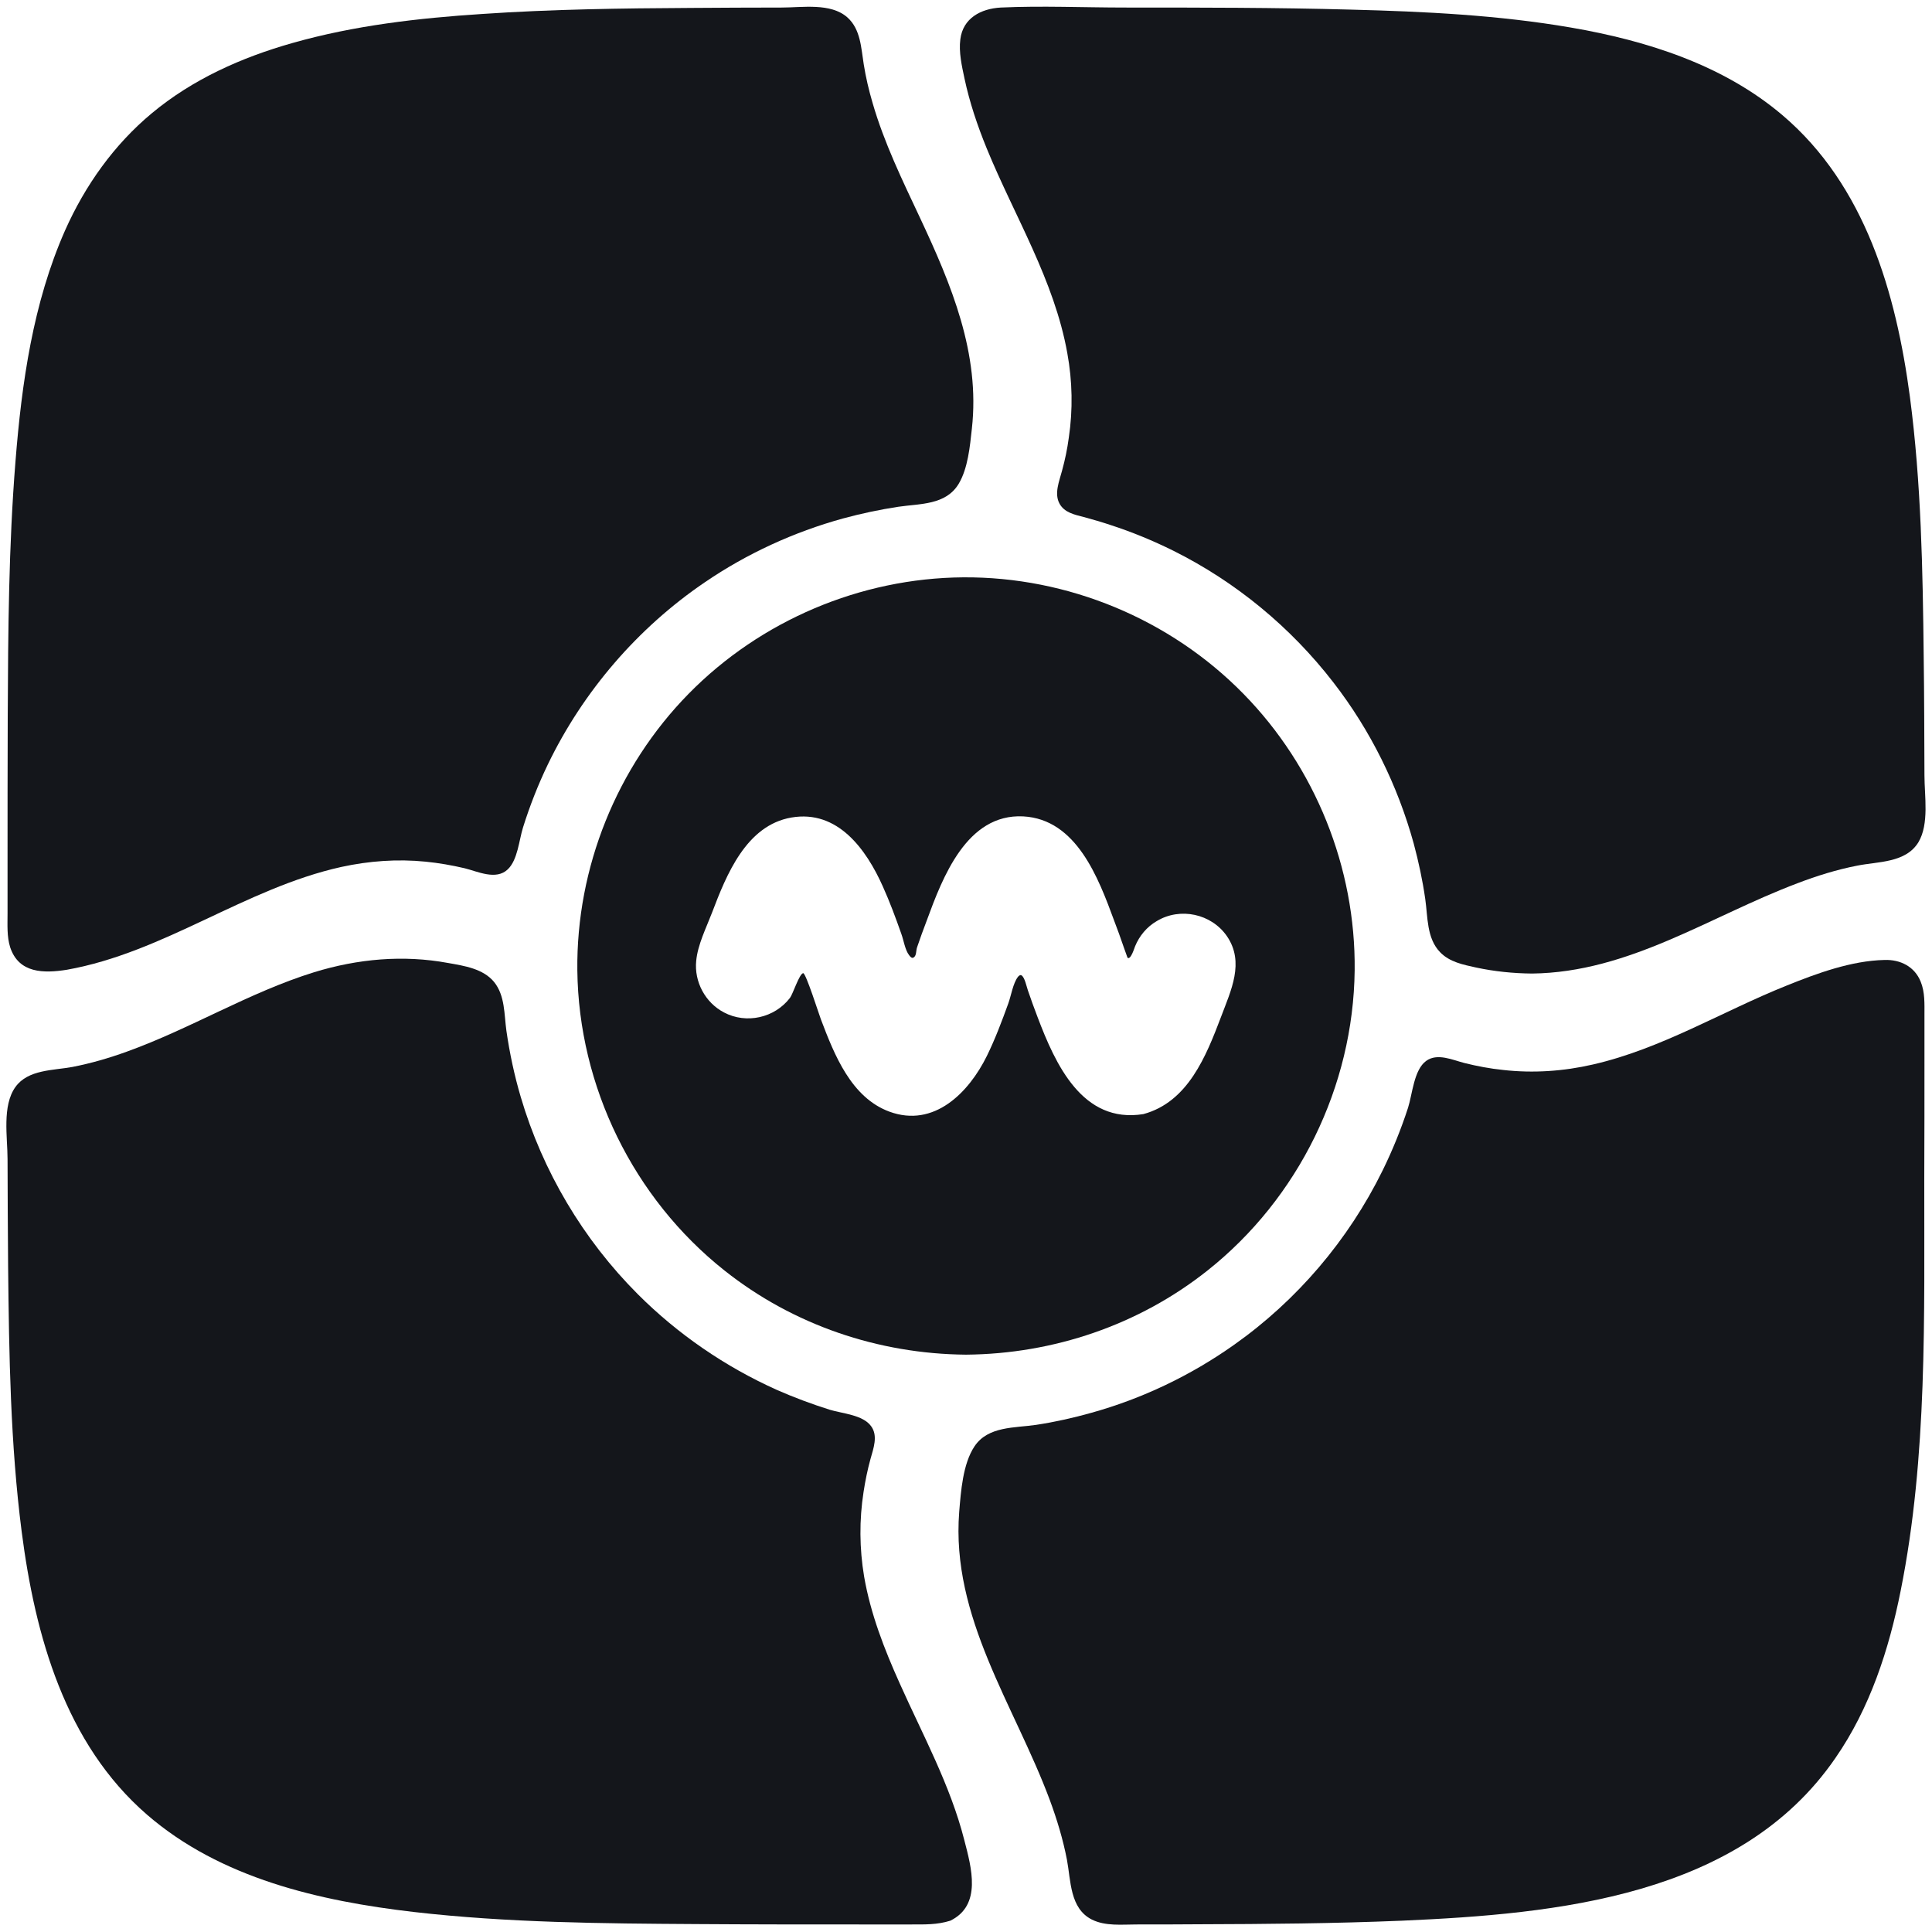
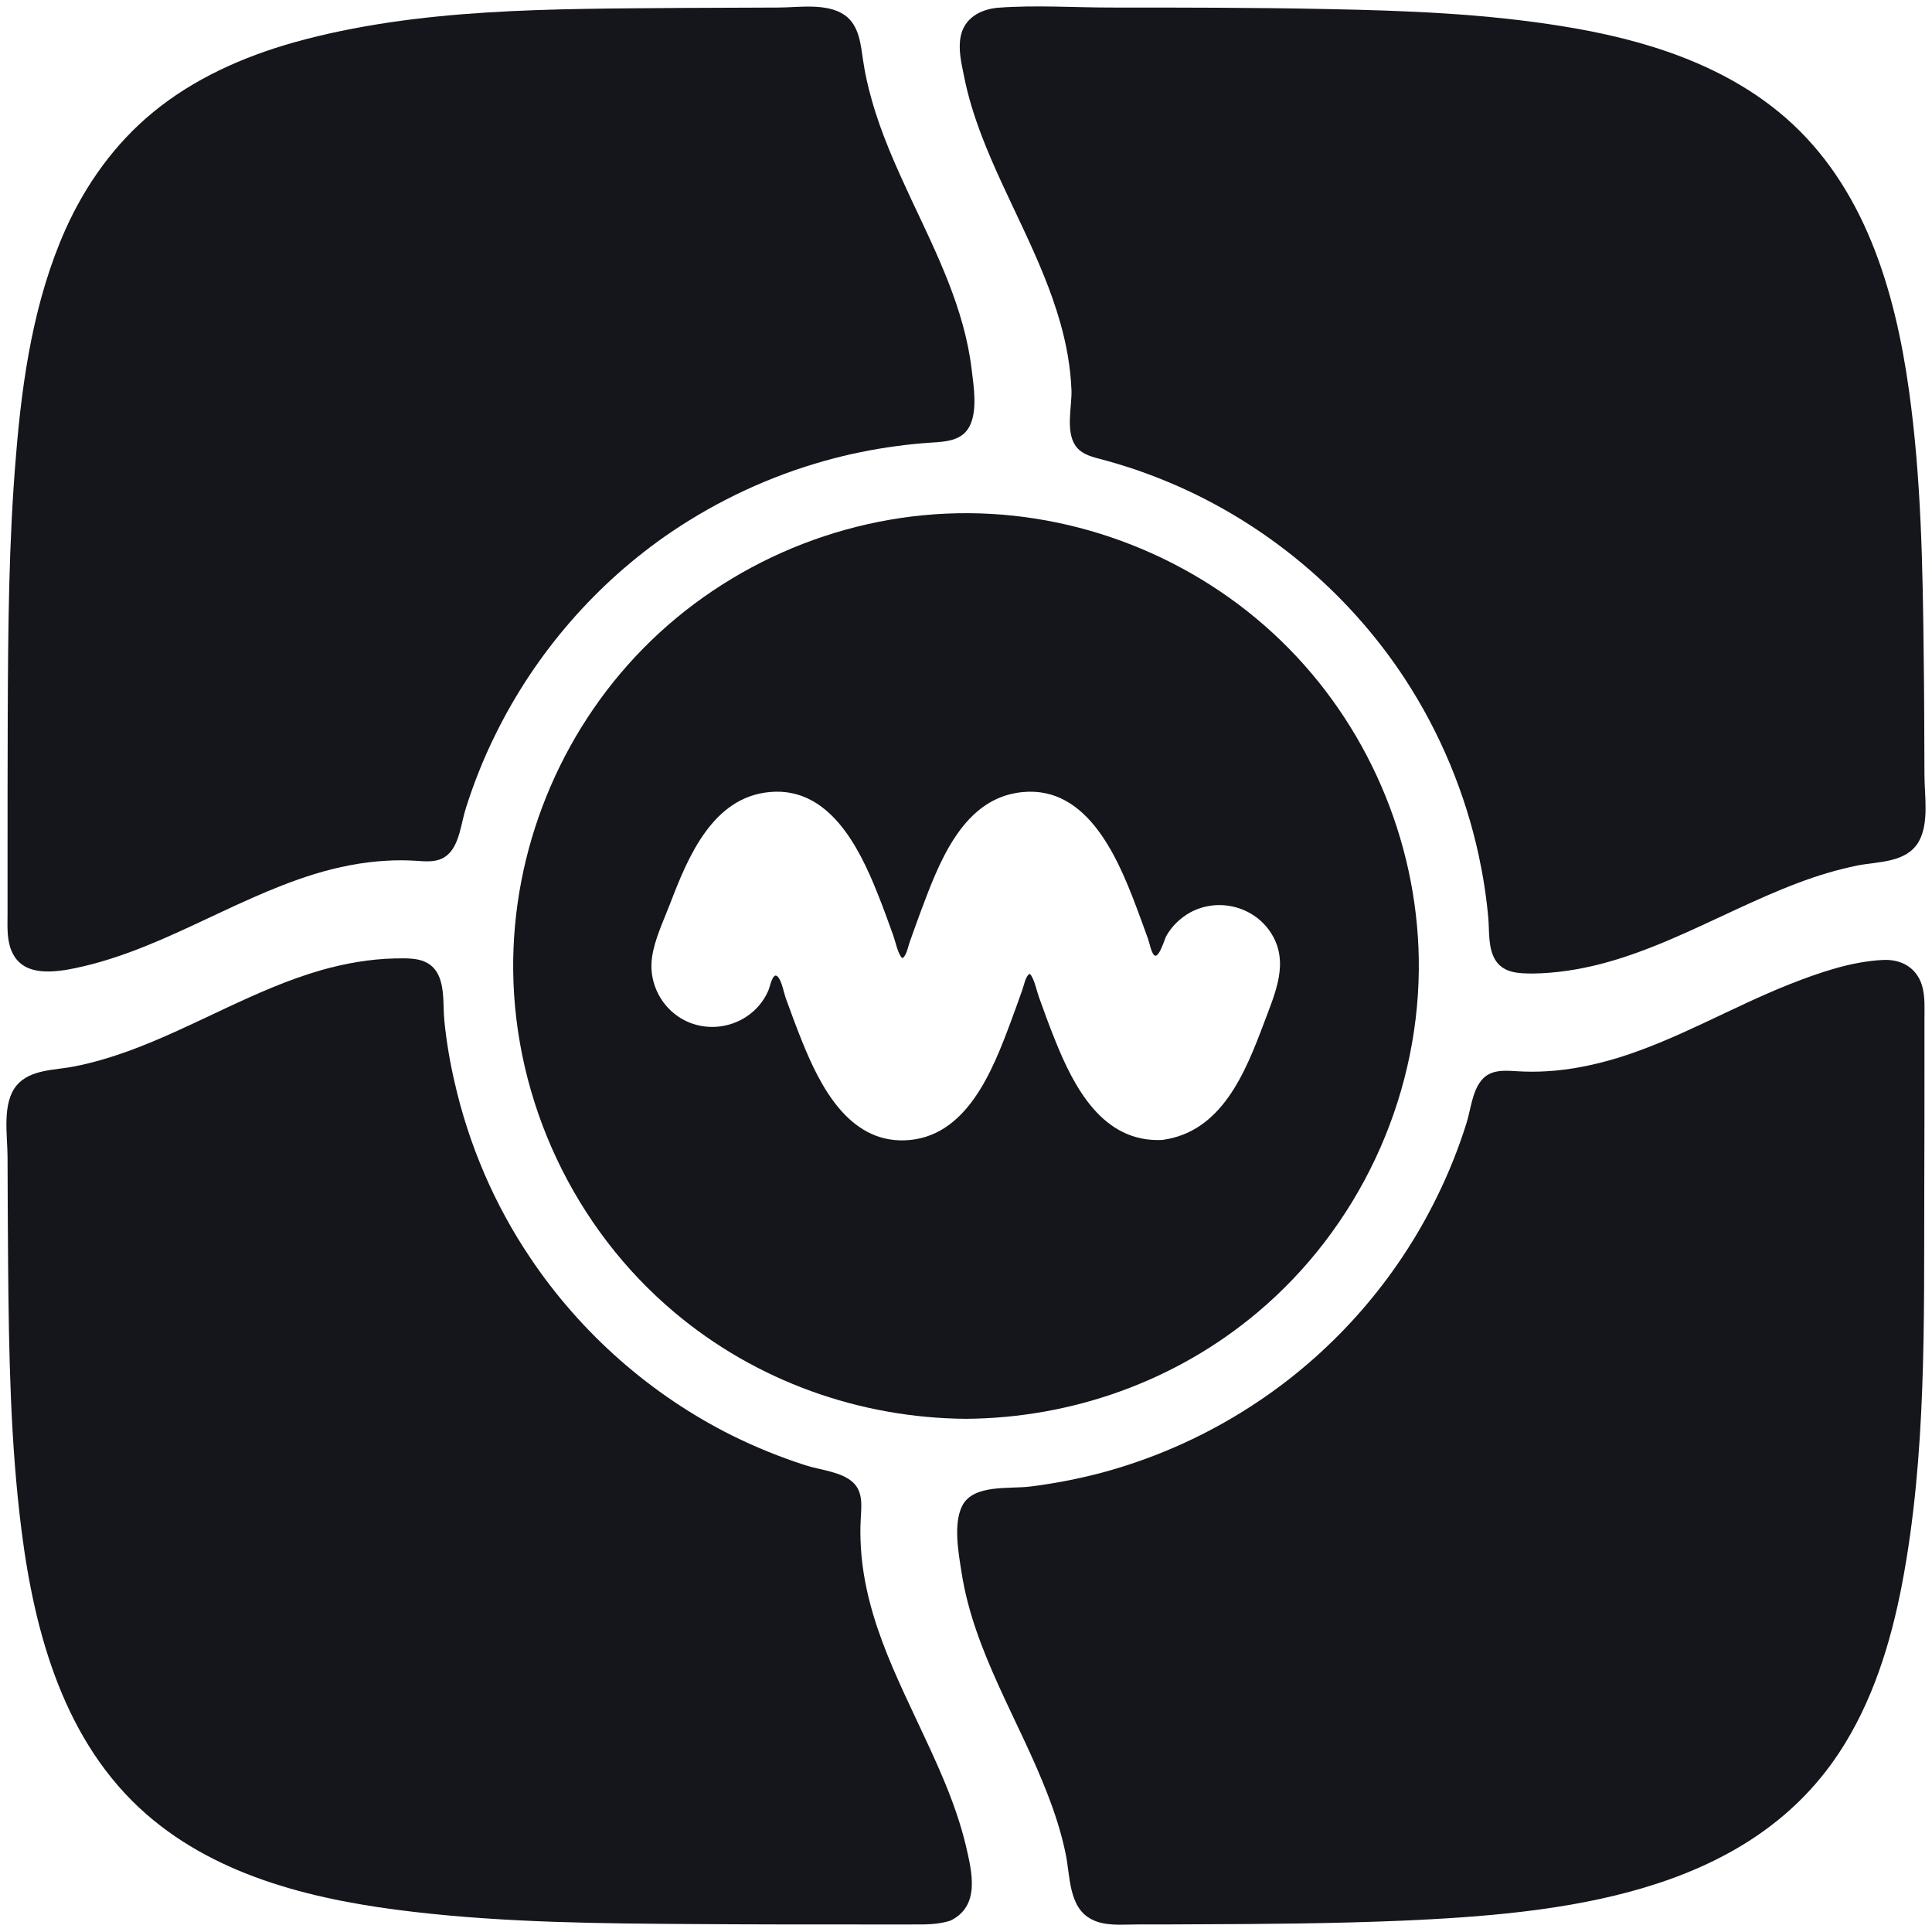
<svg xmlns="http://www.w3.org/2000/svg" width="1024" height="1024" viewBox="0 0 1024 1024">
  <defs />
-   <path d="M35.4 514C87.1 504.8 129.9 470.8 180.9 459.5C195.6 456.3 210.6 455.2 225.6 456.7C232.6 457.4 239.5 458.6 246.3 460.2C253.2 461.9 262.9 466.7 269.1 460.8C274.4 455.8 275.1 445.3 277.2 438.6C280.8 427.1 285.2 415.9 290.4 405.1C309.1 366.4 338 332.8 373.6 308.6C395.9 293.4 420.7 282 446.8 274.8C456.4 272.2 466.2 270.1 476.1 268.6C487.6 266.9 501.4 267.8 508.2 256.3C513 248.2 514.1 236.6 515.1 227.3C519.6 187.4 504.2 150.8 487.6 115.4C478.3 95.6 468.6 75.7 462.5 54.6C460.5 47.8 458.9 41 457.8 34.1C456.4 25.5 456.2 15.5 449.1 9.2C440.3 1.4 425.2 4 414.4 4C398.4 4 382.4 4.1 366.4 4.2C329.4 4.4 292.4 4.9 255.6 7.4C221.7 9.6 187.7 13.5 155 22.8C128.1 30.4 102.1 42 80.5 60C60.4 76.7 45.1 98.3 34.5 122.1C17.5 160.5 11.5 203 8.2 244.6C4.6 289.4 4.3 334.4 4.1 379.4C4 406.3 4 433.3 4 460.3C4 468.3 4 476.3 4 484.3C4 490.2 3.6 496.4 5.4 502.1C10 516 23.3 515.9 35.4 514Z" fill="#14161B" fill-rule="evenodd" />
-   <path d="M812 516C863.5 515.4 906.1 485.7 952.8 468.1C963 464.2 973.6 460.9 984.4 458.8C995.4 456.6 1010.1 457.4 1016.8 446.4C1022.6 436.7 1020 421.8 1020 411C1019.9 390 1019.9 369 1019.6 348C1019.1 302.2 1018.3 256 1012.3 210.4C1005 155.4 988.6 98.3 944.8 61.1C913.3 34.3 872.7 21.5 832.6 14.6C794.2 8 755.1 6.1 716.2 5.1C676.2 4 636.3 4 596.3 4C574.4 4 552.2 3 530.4 4C519.9 4.6 510.4 9.6 509 20.8C508.1 27.6 509.8 35 511.2 41.6C513.9 54.3 518.1 66.7 523 78.7C537.7 114.6 558.8 148.5 565.7 187.2C568.4 202 568.7 217.1 566.5 231.9C565.7 237.9 564.5 243.7 562.9 249.5C561.5 254.9 558.6 261.6 561.6 267C564.2 271.7 569.6 272.8 574.3 274C579.1 275.3 583.9 276.7 588.7 278.3C600.1 282 611.2 286.6 621.9 291.9C655 308.4 684.2 332.5 706.8 361.8C726.4 387.1 740.8 416.3 749.3 447.1C751.9 456.8 754 466.6 755.4 476.4C756.8 486 756.1 497.3 763.3 504.7C768.3 509.9 775.5 511.3 782.3 512.8C792.1 514.9 802 515.9 812 516Z" fill="#14161B" fill-rule="evenodd" />
-   <path d="M503.7 1018C520.5 1009.8 514.9 989.9 511.1 975.3C503.7 946.2 489.1 919.6 476.9 892.3C468.7 874.1 461.4 855.3 458 835.6C455.5 820.7 455.4 805.6 457.7 790.8C458.6 784.9 459.8 779 461.4 773.2C462.9 767.8 465.5 761 461.7 755.9C457.4 749.9 446.4 749.2 439.8 747.2C430.3 744.2 420.9 740.7 411.8 736.7C384.4 724.4 359.3 707.2 338.1 686C309.1 657 287.6 620.8 276 581.4C272.6 569.9 270.1 558.1 268.4 546.3C267.2 537.6 267.7 527.7 261.9 520.5C256.1 513.4 246 511.9 237.5 510.4C213.7 506 189.6 508.2 166.5 515.3C132 526 101.1 545.2 67.2 557.4C57.8 560.8 48.2 563.6 38.4 565.5C28.2 567.4 14.9 566.8 8.2 576.1C1 586.1 4 602.8 4 614.3C4.1 633.3 4.1 652.3 4.3 671.3C4.8 718.1 5.5 765.3 11.5 811.9C18.6 866.9 34.5 924.2 77.9 961.8C116.9 995.6 169.4 1007.6 219.4 1013.4C269 1019.1 319.2 1019.5 369.1 1019.8C398 1020 427 1020 456 1020C465 1020 474 1020 483 1020C490.1 1020 496.8 1020.2 503.7 1018Z" fill="#14161B" fill-rule="evenodd" />
-   <path d="M743.2 1018C824.9 1014.4 922.3 1005.3 972.8 931.8C991.1 905.4 1001.2 874.3 1007.4 843.1C1021.7 771.8 1019.8 697.3 1019.9 624.9C1020 603 1020 581 1020 559C1020 552 1020 545 1020 538C1020 532.1 1020.3 525.9 1018 520.3C1014.8 512.3 1007.2 508.5 998.8 508.8C981.2 509.2 963 515.9 946.9 522.4C912.7 536.1 880.6 555.9 844.3 564.2C828.7 567.8 812.6 568.9 796.7 567.1C789.8 566.4 782.9 565.1 776.1 563.4C769.9 561.8 761.8 558 755.9 562.3C749.4 567 748.6 579.9 746.3 587.1C742.6 598.5 738.1 609.6 732.8 620.4C714.7 657.2 687.4 689.3 653.9 712.9C631 729.1 605.4 741.3 578.5 748.8C568.9 751.5 559.1 753.7 549.2 755.2C537.9 756.9 523.7 755.8 516.5 766.6C510.3 775.9 509.3 790.5 508.4 801.3C504 857.3 537.7 903.8 556.4 954C560.2 964.3 563.4 974.8 565.5 985.7C567.6 996.8 567 1011.5 578.7 1017.4C585.9 1021 594.6 1020 602.3 1020C613.3 1020 624.3 1020 635.3 1019.9C671.3 1019.8 707.3 1019.5 743.2 1018Z" fill="#14161B" fill-rule="evenodd" />
-   <path d="M512 718C558.4 717.6 603.6 702.3 640 673.4C688.3 635.1 717.3 575.8 718 514.3C718.6 459.9 697.1 406.5 659 367.7C620.2 328.1 565.9 305.6 510.5 306C456.1 306.4 403.1 328.9 365 367.7C326.9 406.5 305.4 459.9 306 514.3C306.7 575.8 335.7 635.1 384 673.4C420.4 702.3 465.6 717.6 512 718ZM606 590.5C573.7 595.7 559.4 564.1 549.9 539C548.1 534.3 546.4 529.6 544.8 524.9C544.2 523.3 543.1 517.7 541.3 516.9C540.6 516.6 539.9 517.3 539.5 517.8C536.9 521.2 535.9 527.8 534.4 531.9C531 541.3 527.5 550.6 523.1 559.6C513.5 579.1 495.1 597.9 471.4 589.2C451.1 581.7 442.2 559 435.1 540.3C434.2 538 427.1 515.6 425.7 515.8C423.7 516 420.2 527 418.7 528.9C410.6 539.5 395.6 542.9 383.7 536.6C373.8 531.4 367.9 520.4 369 509.3C369.8 500.7 374.3 491.8 377.4 483.7C385 463.7 395.5 437.4 419.5 433.3C444 429.1 459.1 450.1 467.9 469.8C471.6 478 474.7 486.4 477.7 494.9C478.9 498.1 479.7 503.5 481.8 506.2C482.3 506.9 483.2 508 484 507.6C485.9 506.8 485.4 503.9 486.1 502C487.7 497.3 489.4 492.6 491.2 487.9C499.6 465 512.4 431.2 542.3 432.7C570.6 434.2 582.2 465.4 590.5 487.9C592.3 492.6 594 497.3 595.6 502C595.6 502 597.6 507.6 597.6 507.6C599.3 509.1 601.4 502 601.6 501.6C603.9 496 607.8 491.3 613.1 488.2C625.5 480.7 642.1 484.3 650.3 496.2C659.8 510.1 652.4 525 647.2 538.9C639.3 559.7 629.7 584.1 606 590.5Z" fill="#14161B" fill-rule="evenodd" />
+   <path d="M35.4 514C82.2 505.6 121.6 477.2 166.6 463.3C179 459.5 191.9 456.9 204.9 456.2C209.9 455.9 214.9 455.9 219.9 456.2C225.8 456.6 232.2 457.4 237.1 453.2C243.6 447.7 244.4 436.1 246.9 428.4C251.1 415.1 256.3 402 262.5 389.5C283.7 346.3 316.1 308.9 355.9 281.9C380.8 265.1 408.3 252.3 437.3 244.2C449.8 240.7 462.6 238.1 475.5 236.4C481.4 235.6 487.4 235 493.4 234.6C501.3 234.1 510.2 233.7 514.1 225.5C518.1 217.2 516.1 204.7 515 195.8C511.2 163.8 496.6 134.6 483 105.7C475 88.5 467.1 71.1 462 52.8C460.1 46.1 458.5 39.2 457.5 32.3C456.2 23.7 455.5 13.5 447.7 8C438.2 1.4 423.3 4 412.4 4C395.4 4.1 378.4 4.1 361.4 4.2C293.2 4.8 221.9 4 155.7 22.5C128.8 30.1 102.7 41.7 81 59.6C60.8 76.2 45.4 97.8 34.7 121.6C18 159.1 11.8 200.6 8.5 241.2C4.6 287.1 4.3 333.2 4.1 379.2C4 406.2 4 433.2 4 460.2C4 468.2 4 476.2 4 484.2C4 490.2 3.6 496.3 5.4 502.1C9.9 516 23.3 515.9 35.4 514Z" fill="#14161B" fill-rule="evenodd" />
+   <path d="M812 516C863.5 515.4 906.3 485.6 952.9 468C963.2 464.1 973.8 460.9 984.6 458.7C995.6 456.6 1010.4 457.3 1016.9 446.2C1022.6 436.4 1020 421.5 1020 410.7C1019.9 389.7 1019.9 368.6 1019.6 347.6C1019.1 300.7 1018.3 253.4 1011.8 206.9C1004.4 153.8 988.2 98.9 946.5 62.5C913.7 33.9 870.9 20.8 828.7 14C787.2 7.2 745 5.6 703.1 4.8C665.1 4 627 4 589 4C569.2 4 548.8 2.6 529 4.1C519.7 4.9 511.2 9.5 509.2 19.2C507.8 26 509.5 33.4 510.9 40.1C513 50.9 516.3 61.4 520.2 71.7C533 105.3 552.2 136.4 562 171.2C565.3 182.8 567.4 194.6 567.9 206.7C568.2 215.5 564.7 228.4 570 236.2C573.6 241.4 580.1 242.4 585.8 244C590.6 245.3 595.4 246.8 600.1 248.3C613.4 252.8 626.4 258.2 638.8 264.6C681.6 286.6 718.4 319.7 744.7 359.9C763.3 388.4 776.6 420.3 783.8 453.6C786.1 464.3 787.8 475.2 788.8 486.2C789.5 493.7 788.5 503 793 509.5C797.5 515.8 805 515.9 812 516Z" fill="#14161B" fill-rule="evenodd" />
+   <path d="M503.7 1018C519.7 1010.2 515.2 992.3 511.9 978.1C506.3 954.7 495.8 932.9 485.6 911.2C477.1 893.1 468.5 874.9 462.8 855.7C459.4 844.2 457 832.4 456.3 820.4C456 815.4 455.9 810.4 456.2 805.4C456.5 798.6 457.7 790.8 452 785.6C445.9 780 434.5 779.1 426.8 776.6C413.5 772.3 400.4 767 387.9 760.8C344.9 739.3 307.8 706.6 281 666.6C262 638.4 248.4 606.6 240.9 573.4C238.4 562.7 236.6 551.8 235.5 540.9C234.6 531.9 236.3 519 229.1 512.3C223.8 507.4 215.8 507.9 209.1 508C196 508.3 183.1 510.6 170.6 514.1C134.9 524.3 103.1 544.3 68.3 557C58.9 560.4 49.3 563.3 39.5 565.2C29.3 567.3 16.1 566.6 8.8 575.3C0.9 584.8 4 601.8 4 613.3C4.1 632.3 4.1 651.3 4.3 670.3C4.7 717.2 5.5 764.5 11.4 811.1C18.4 866.2 34.2 923.6 77.5 961.5C116.4 995.5 169 1007.5 219 1013.3C268.7 1019.1 318.9 1019.5 368.9 1019.8C397.9 1020 426.9 1020 455.9 1020C464.9 1020 473.9 1020 482.9 1020C490.1 1020 496.8 1020.2 503.7 1018Z" fill="#14161B" fill-rule="evenodd" />
+   <path d="M743.2 1018C826 1014.3 924.7 1004.8 974.7 929.1C992.4 902.3 1002.1 871 1008.1 839.7C1021.2 771.1 1019.7 699.8 1019.9 630.2C1020 607.2 1020 584.2 1020 561.2C1020 554.2 1020 547.2 1020 540.2C1020 534.2 1020.4 528.1 1018.7 522.3C1015.8 512.8 1007.6 508.3 998 508.8C981.2 509.6 964.2 515.5 948.7 521.6C918.1 533.7 889.4 550.8 857.8 560.6C845.3 564.4 832.5 567.1 819.5 567.8C814.5 568.1 809.5 568.1 804.5 567.8C797.5 567.4 790 566.6 785.1 572.7C780.3 578.6 779.5 588.1 777.3 595.2C773.1 608.6 767.9 621.6 761.7 634.2C740.6 677.4 708.2 714.8 668.4 741.8C642.7 759.3 614.2 772.4 584.2 780.5C571.7 783.8 558.9 786.3 546 787.9C535.1 789.3 515.9 786.5 510 798.1C505.1 807.8 508.1 823.5 509.7 833.8C516.3 875.7 540.2 911.9 555.2 950.9C559.2 961.2 562.6 971.7 564.8 982.5C567.3 994.1 566.2 1011 578.6 1017.3C585.7 1021 594.4 1020 602.2 1020C613.2 1020 624.2 1020 635.2 1019.9C671.2 1019.8 707.2 1019.5 743.2 1018Z" fill="#14161B" fill-rule="evenodd" />
+   <path d="M512 752C568.3 751.6 623.3 732 666.5 695.6C719.7 650.9 751.3 583.7 752 514.2C752.6 450.9 727.5 388.8 683 343.6C638.6 298.5 576.8 272.4 513.5 272C449.1 271.6 386.1 297.8 341 343.6C296.5 388.8 271.4 450.9 272 514.2C272.7 583.7 304.3 650.9 357.5 695.6C400.7 732 455.7 751.6 512 752ZM616 604.2C584.5 605.7 569.2 576.3 559.1 551C556.1 543.6 553.4 536.1 550.7 528.6C549.4 525 548.6 520.5 546.7 517.3C546.4 516.8 545.9 516 545.5 516.3C543.6 517.4 542.6 522.6 541.9 524.5C539.9 530.1 537.9 535.8 535.8 541.4C526.1 567.4 512.3 603.3 479.5 604.4C449.7 605.4 434.6 575.5 425.1 551.9C422.1 544.4 419.3 536.9 416.6 529.4C415.4 526.1 414.6 520.9 412.6 518.1C412.2 517.6 411.5 516.9 410.9 517.1C408.9 517.9 408 523.4 407.2 525.1C406 527.9 404.4 530.4 402.5 532.7C391.9 545.4 372.8 548.1 359.2 538.6C349.2 531.7 343.8 519.4 345.6 507.3C347 497.7 351.7 488 355.2 478.9C364.6 454.3 377.7 422.5 408 419.8C439.2 416.9 455.2 448.7 464.9 473C467.9 480.4 470.6 487.9 473.3 495.4C474.6 499 475.4 503.5 477.3 506.7C477.6 507.2 478.1 508 478.5 507.7C480.4 506.6 481.4 501.4 482.1 499.5C484.1 493.9 486.1 488.2 488.2 482.6C497.3 458.4 509.4 425.3 538.5 420.3C574.9 414 591.8 452.9 602.2 480.5C604.3 486.1 606.4 491.8 608.4 497.4C609.3 499.8 609.9 503.8 611.4 505.9C613.9 509.4 617.2 497.9 618.1 496.2C621 491 625.5 486.6 630.7 483.7C645.2 475.7 663.9 480.1 673.2 493.8C683.9 509.6 675.8 526.4 669.9 542.3C660 568.6 647.5 600 616 604.2Z" fill="#14161B" fill-rule="evenodd" />
</svg>
